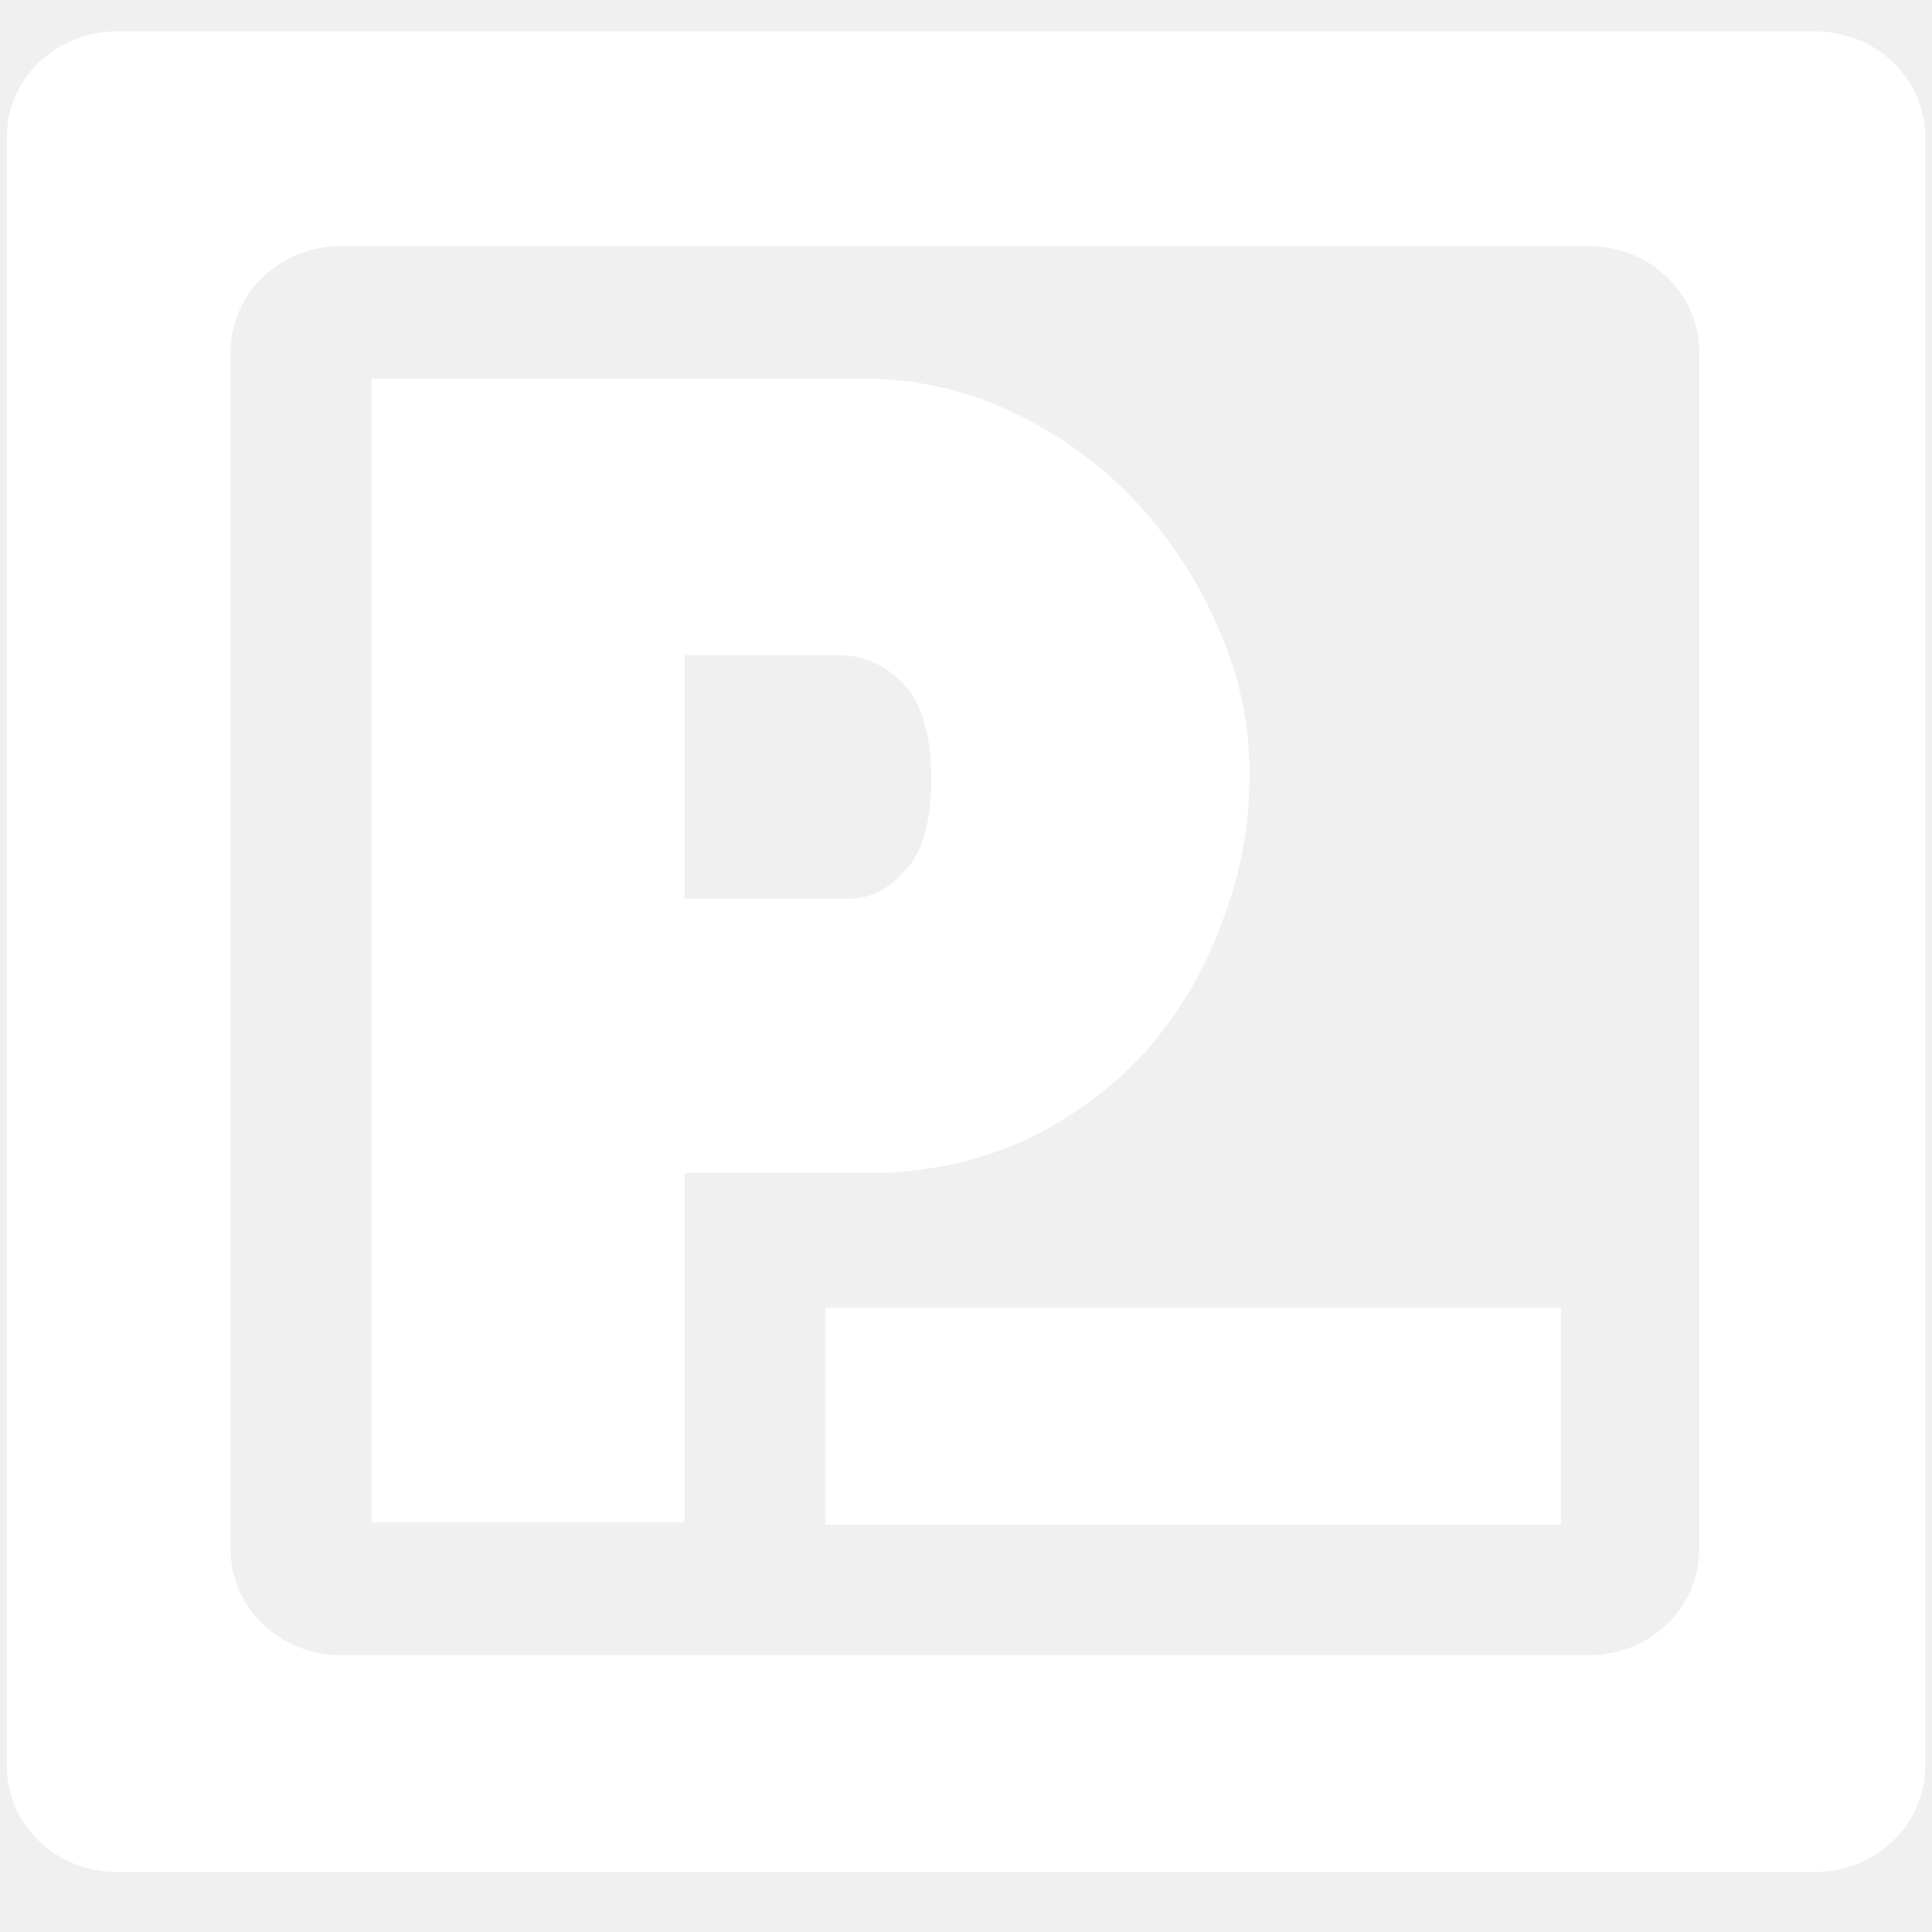
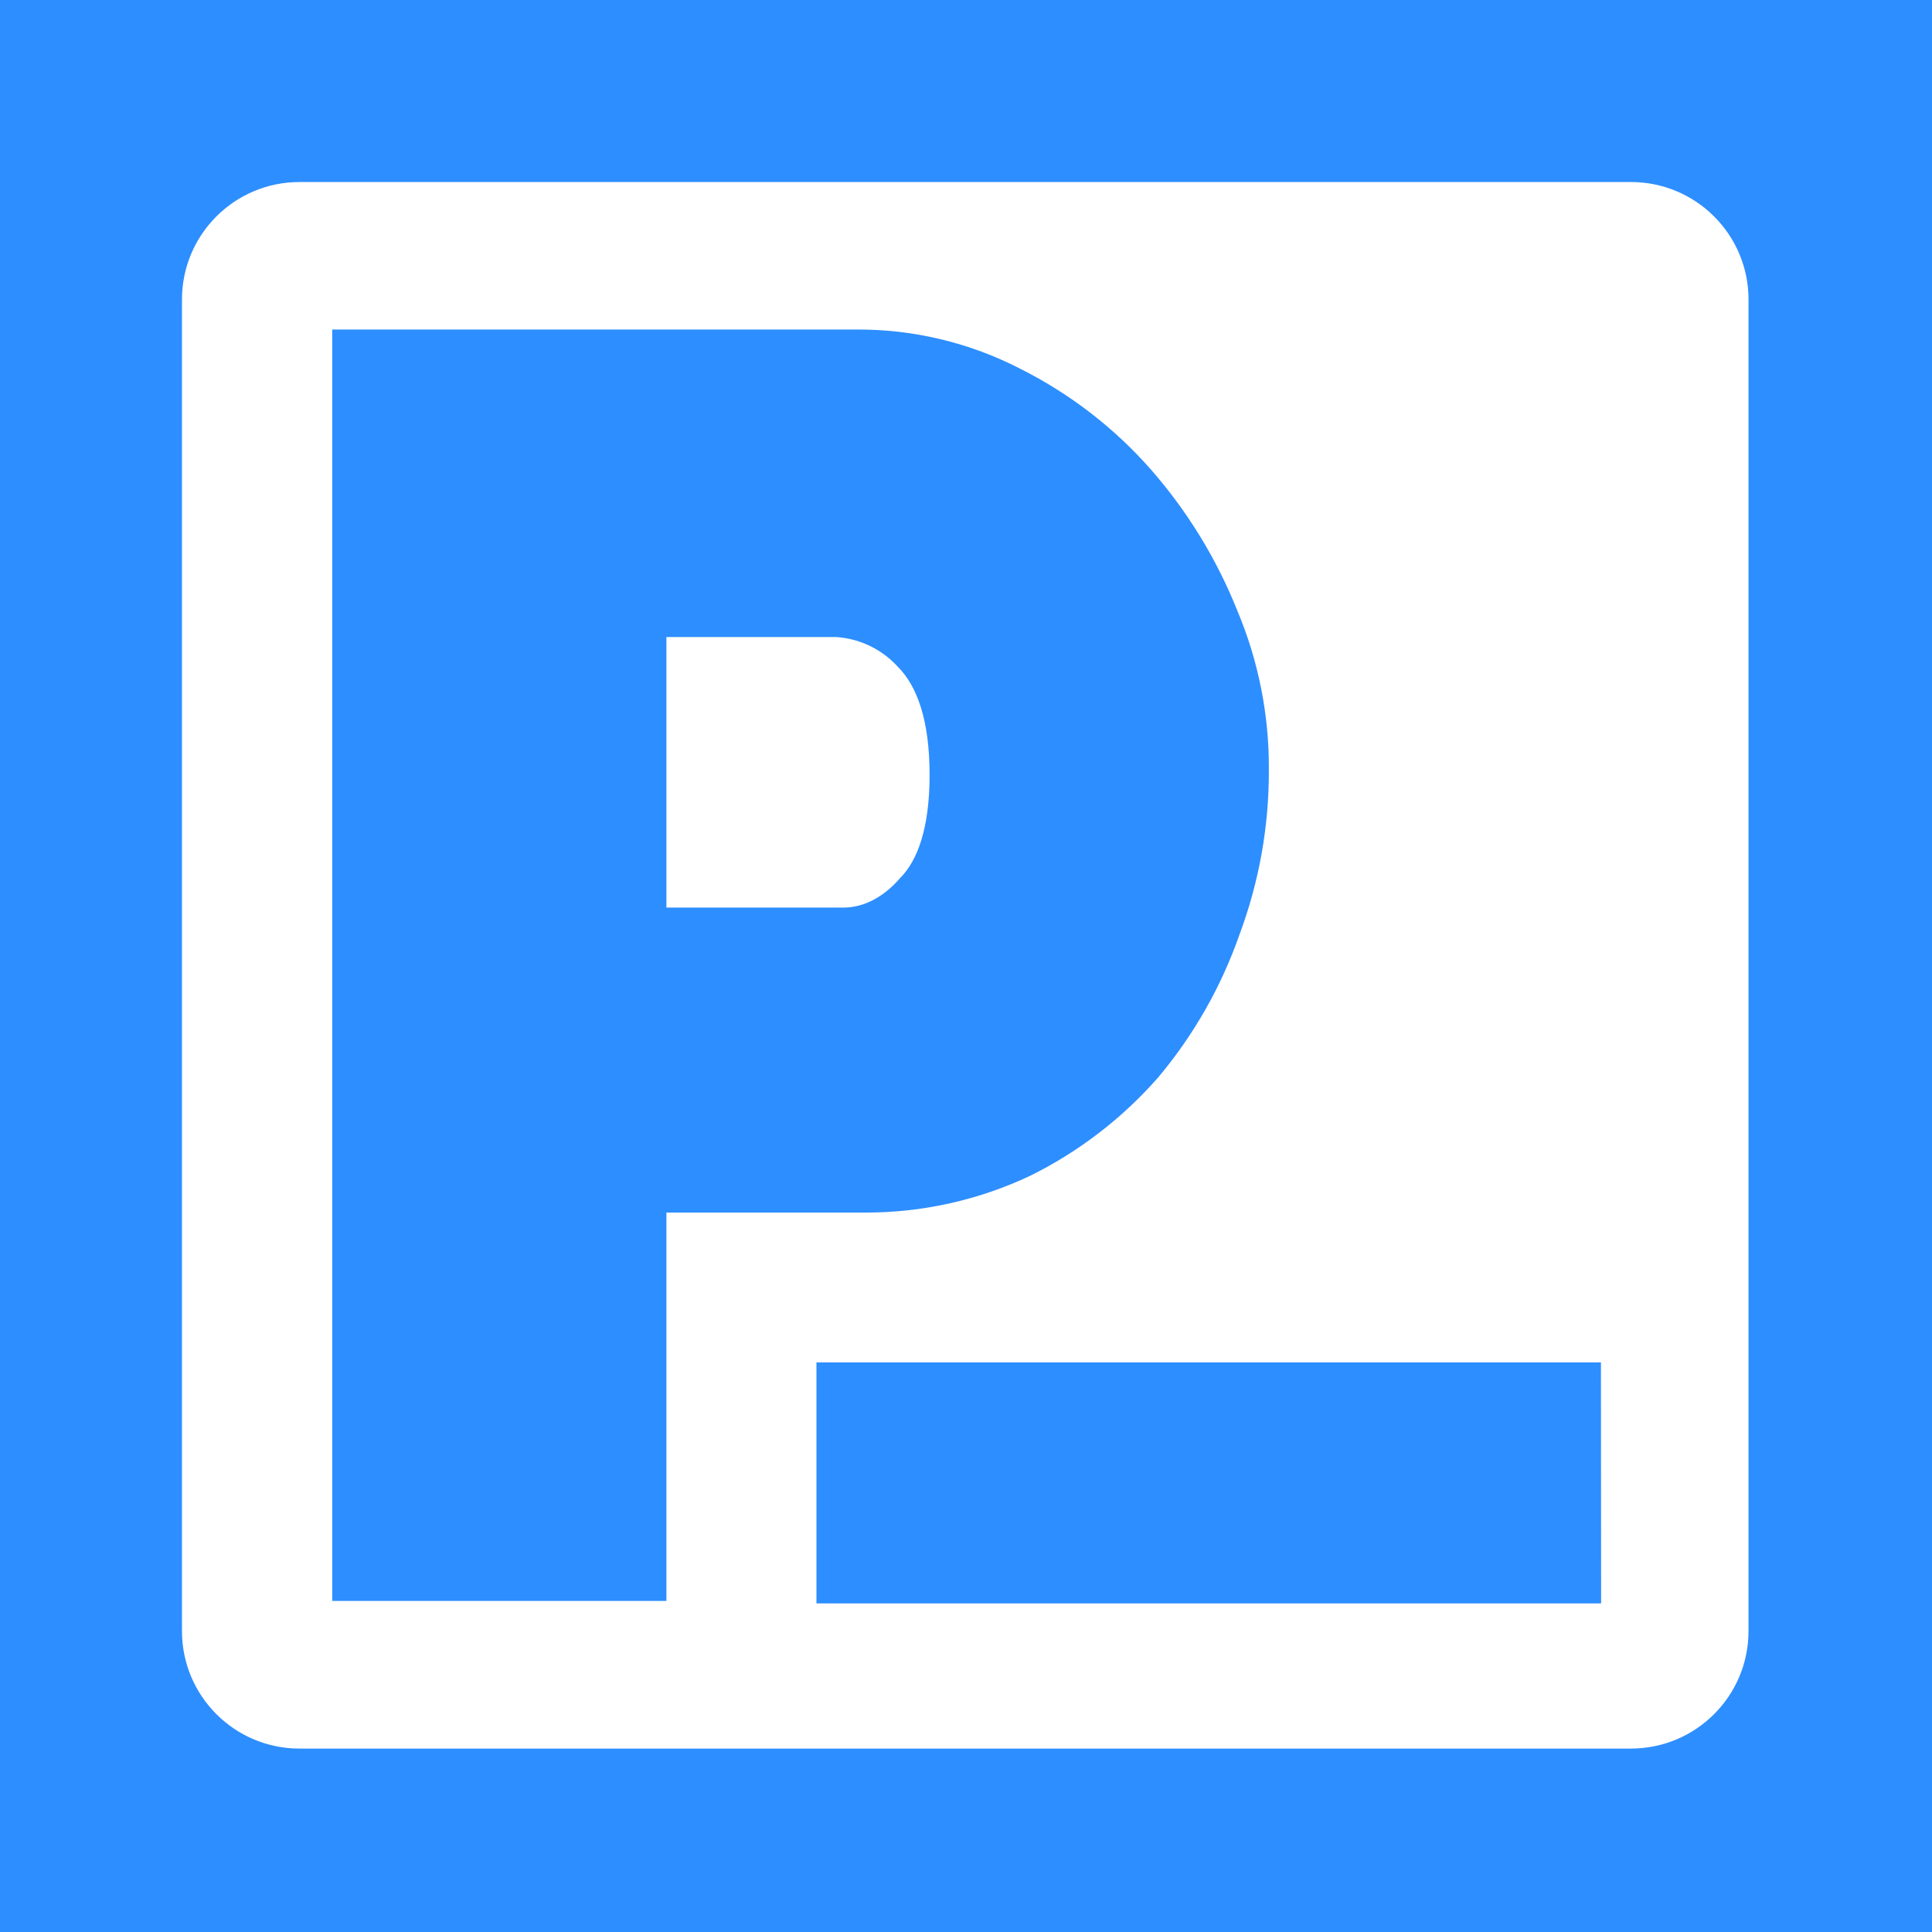
<svg xmlns="http://www.w3.org/2000/svg" width="256" height="256">
-   <path d="m 90.717,155.418 h 24.751 a 47.782,45.845 0 0 0 20.472,-4.398 51.552,49.463 0 0 0 15.888,-11.723 56.772,54.471 0 0 0 10.066,-17.008 57.696,55.357 0 0 0 3.669,-19.642 A 49.993,47.967 0 0 0 161.589,83.598 60.712,58.251 0 0 0 150.878,66.883 53.764,51.584 0 0 0 134.686,54.867 43.876,42.097 0 0 0 114.214,50.176 H 49.197 v 151.534 h 41.52 z m 0,-68.6 h 21.082 a 11.363,10.902 0 0 1 7.626,3.52 c 2.449,2.341 3.974,6.447 3.974,12.894 0,6.447 -1.525,10.268 -3.669,12.317 -1.83,2.049 -4.237,3.52 -7.024,3.52 H 90.717 Z" id="path8" style="fill:#ffffff;stroke-width:0.83" />
-   <path d="M 0.898,18.16 V 234.043 A 14.591,14 0 0 0 15.498,248.051 H 240.502 A 14.591,14 0 0 0 255.102,234.043 V 18.16 A 14.591,14 0 0 0 240.502,4.153 H 15.498 A 14.591,14 0 0 0 0.898,18.16 Z M 210.557,219.32 H 45.138 A 14.591,14 0 0 1 30.555,205.312 V 46.599 A 14.591,14 0 0 1 45.138,32.607 H 210.557 a 14.591,14 0 0 1 14.6,14.008 V 205.312 a 14.591,14 0 0 1 -14.6,14.008 z" id="path10" style="fill:#ffffff;stroke-width:0.83" />
-   <rect x="109.358" y="173.296" width="97.462" height="28.731" id="rect12" style="fill:#ffffff;stroke-width:0.83" />
+   <path style="fill:#2d8eff;fill-opacity:1;stroke:none" d="M0 0h256v256H0z" />
+   <path style="stroke:none;fill-rule:nonzero;fill:#fff;fill-opacity:1" d="M110.793 84.41H88.305v35.848h23.465c2.933 0 5.535-1.633 7.5-3.91 2.273-2.282 3.906-6.516 3.906-13.684 0-7.168-1.633-11.762-4.239-14.344a12.127 12.127 0 0 0-8.144-3.91Zm0 0" />
+   <path style="stroke:none;fill-rule:nonzero;fill:#fff;fill-opacity:1" d="M216.113 24.121H39.68c-8.598 0-15.567 6.969-15.567 15.567V216.12c-.004 8.598 6.965 15.574 15.567 15.574h176.433c8.602 0 15.575-6.972 15.575-15.574V39.687c0-8.601-6.977-15.57-15.575-15.566ZM88.305 212.133H44.023V43.664h69.38a46.831 46.831 0 0 1 21.827 5.219 57.195 57.195 0 0 1 17.297 13.36 64.832 64.832 0 0 1 11.383 18.57 53.438 53.438 0 0 1 4.219 21.18 61.654 61.654 0 0 1-3.895 21.855 60.43 60.43 0 0 1-10.754 18.898 54.992 54.992 0 0 1-16.94 13.035 50.927 50.927 0 0 1-21.837 4.89H88.305Zm123.851.328H108.184v-31.934h103.949Zm0 0" />
</svg>
